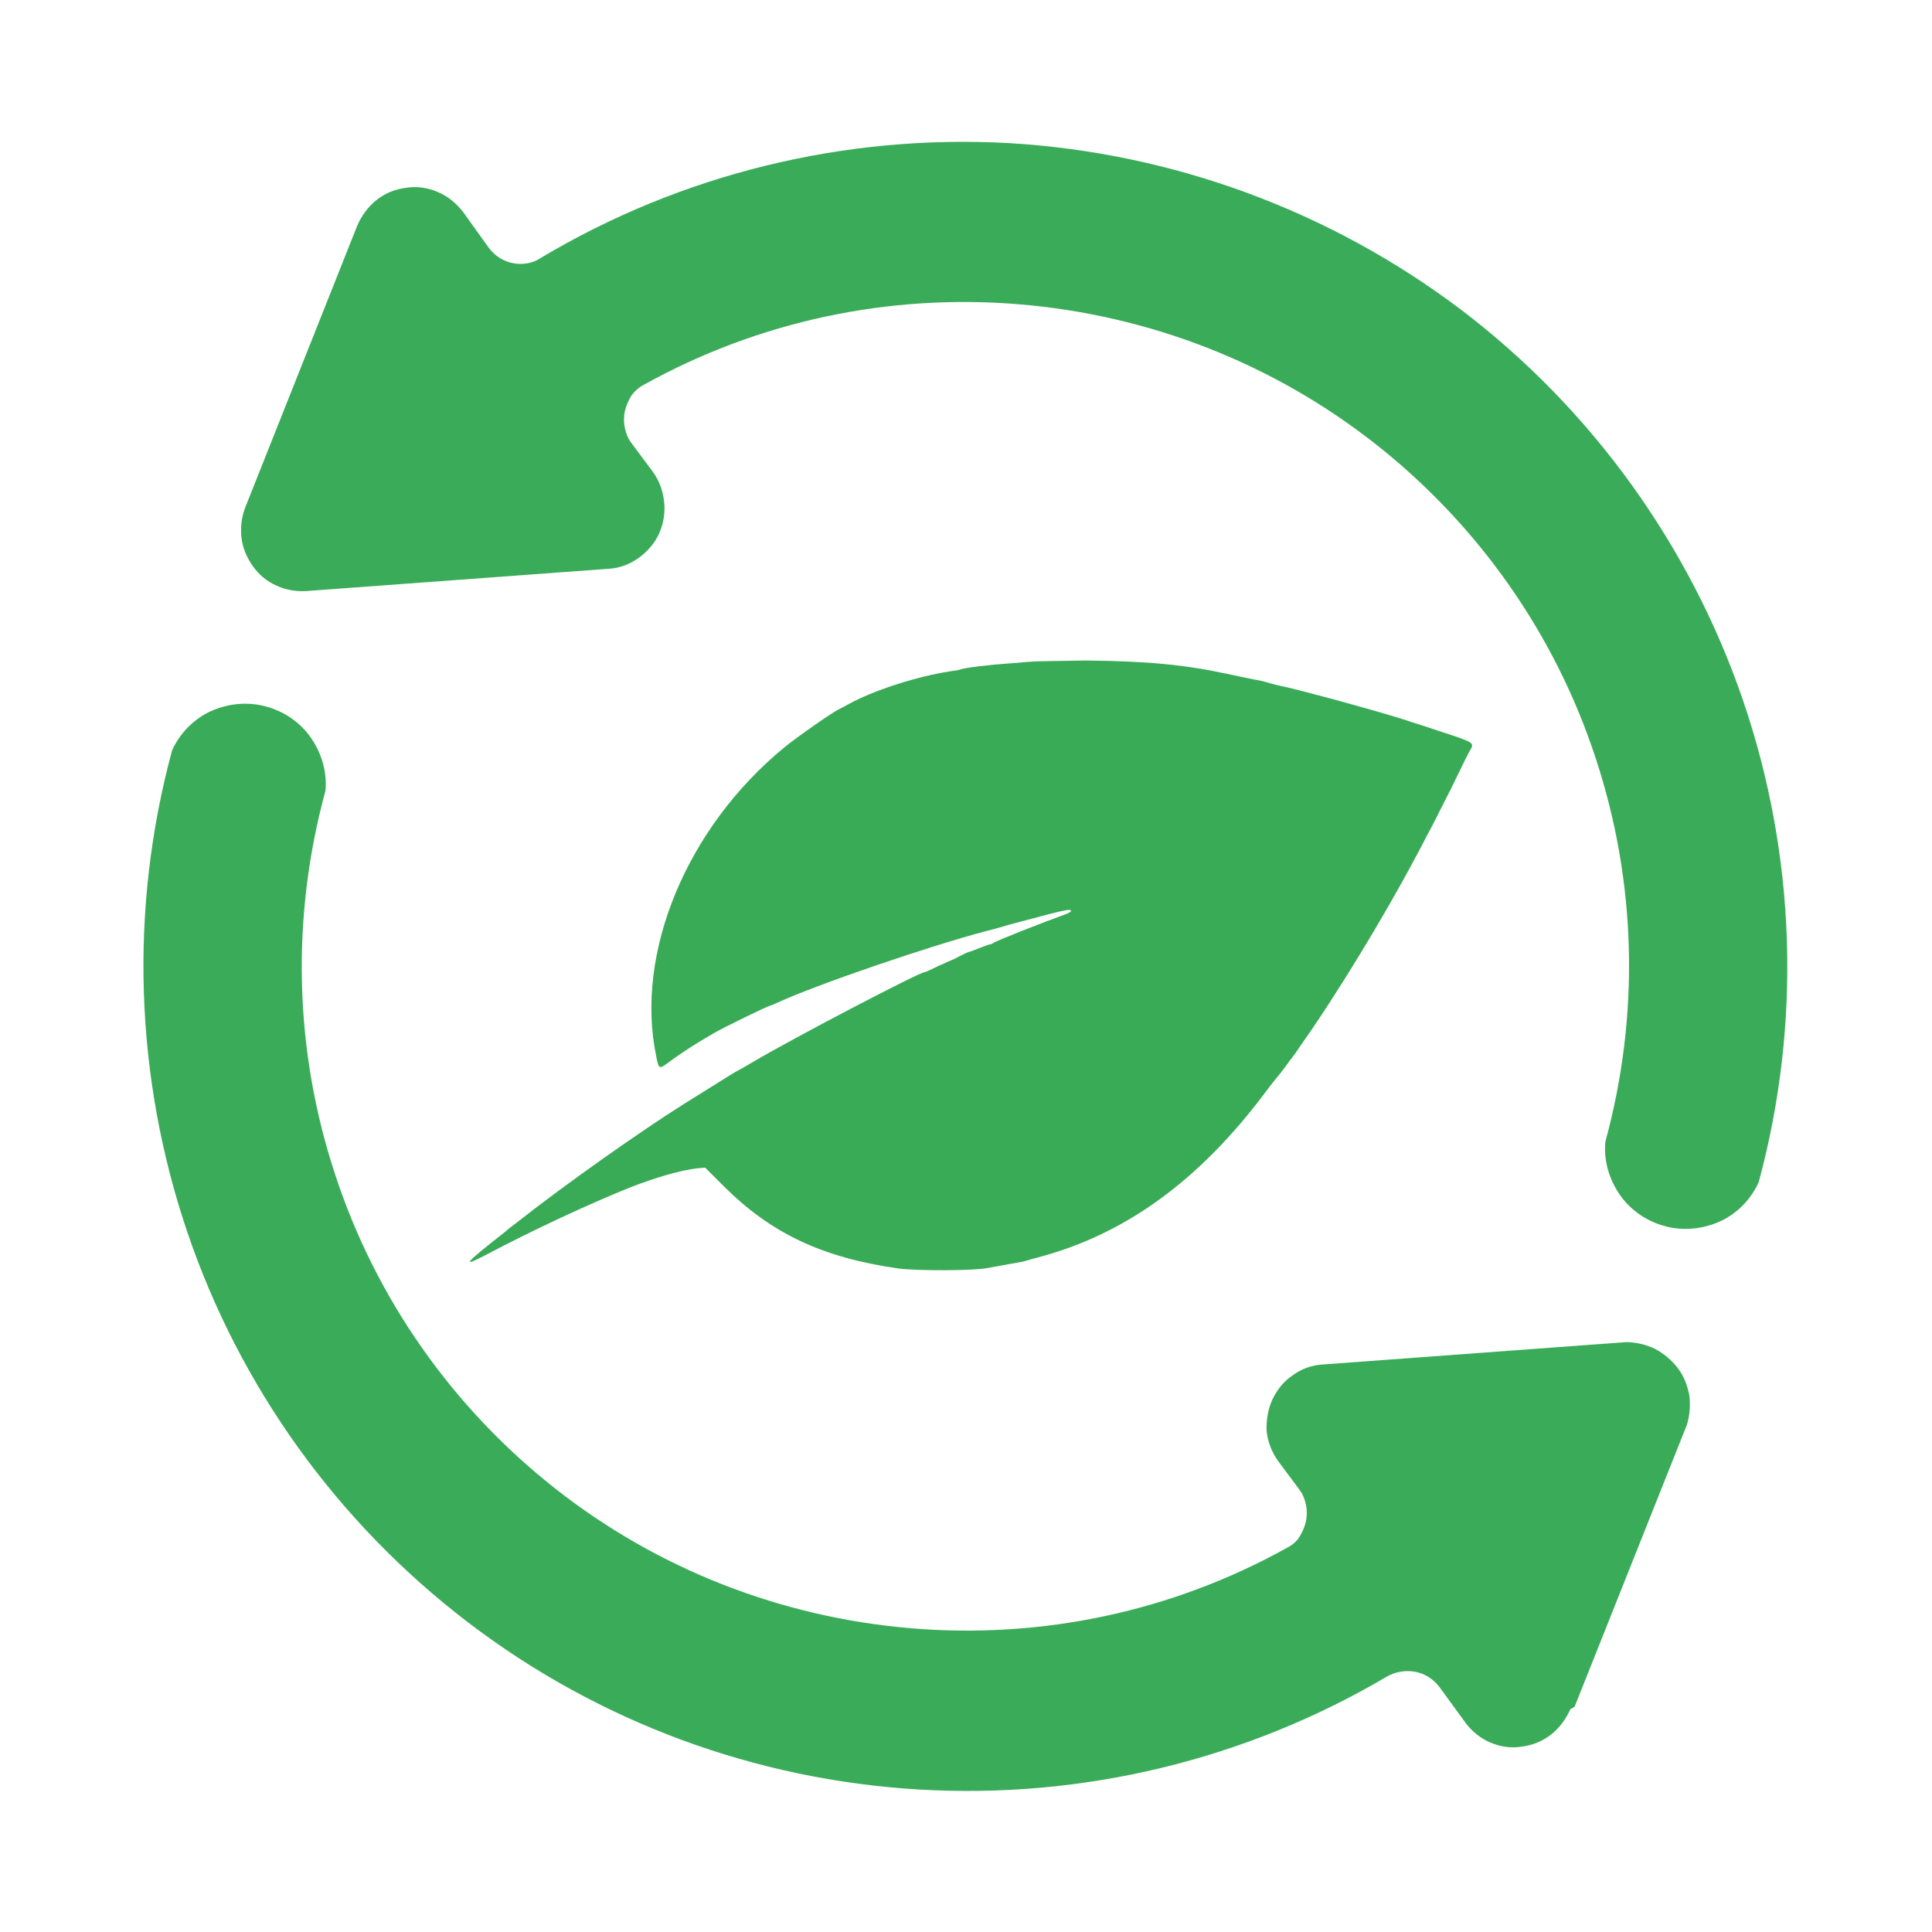
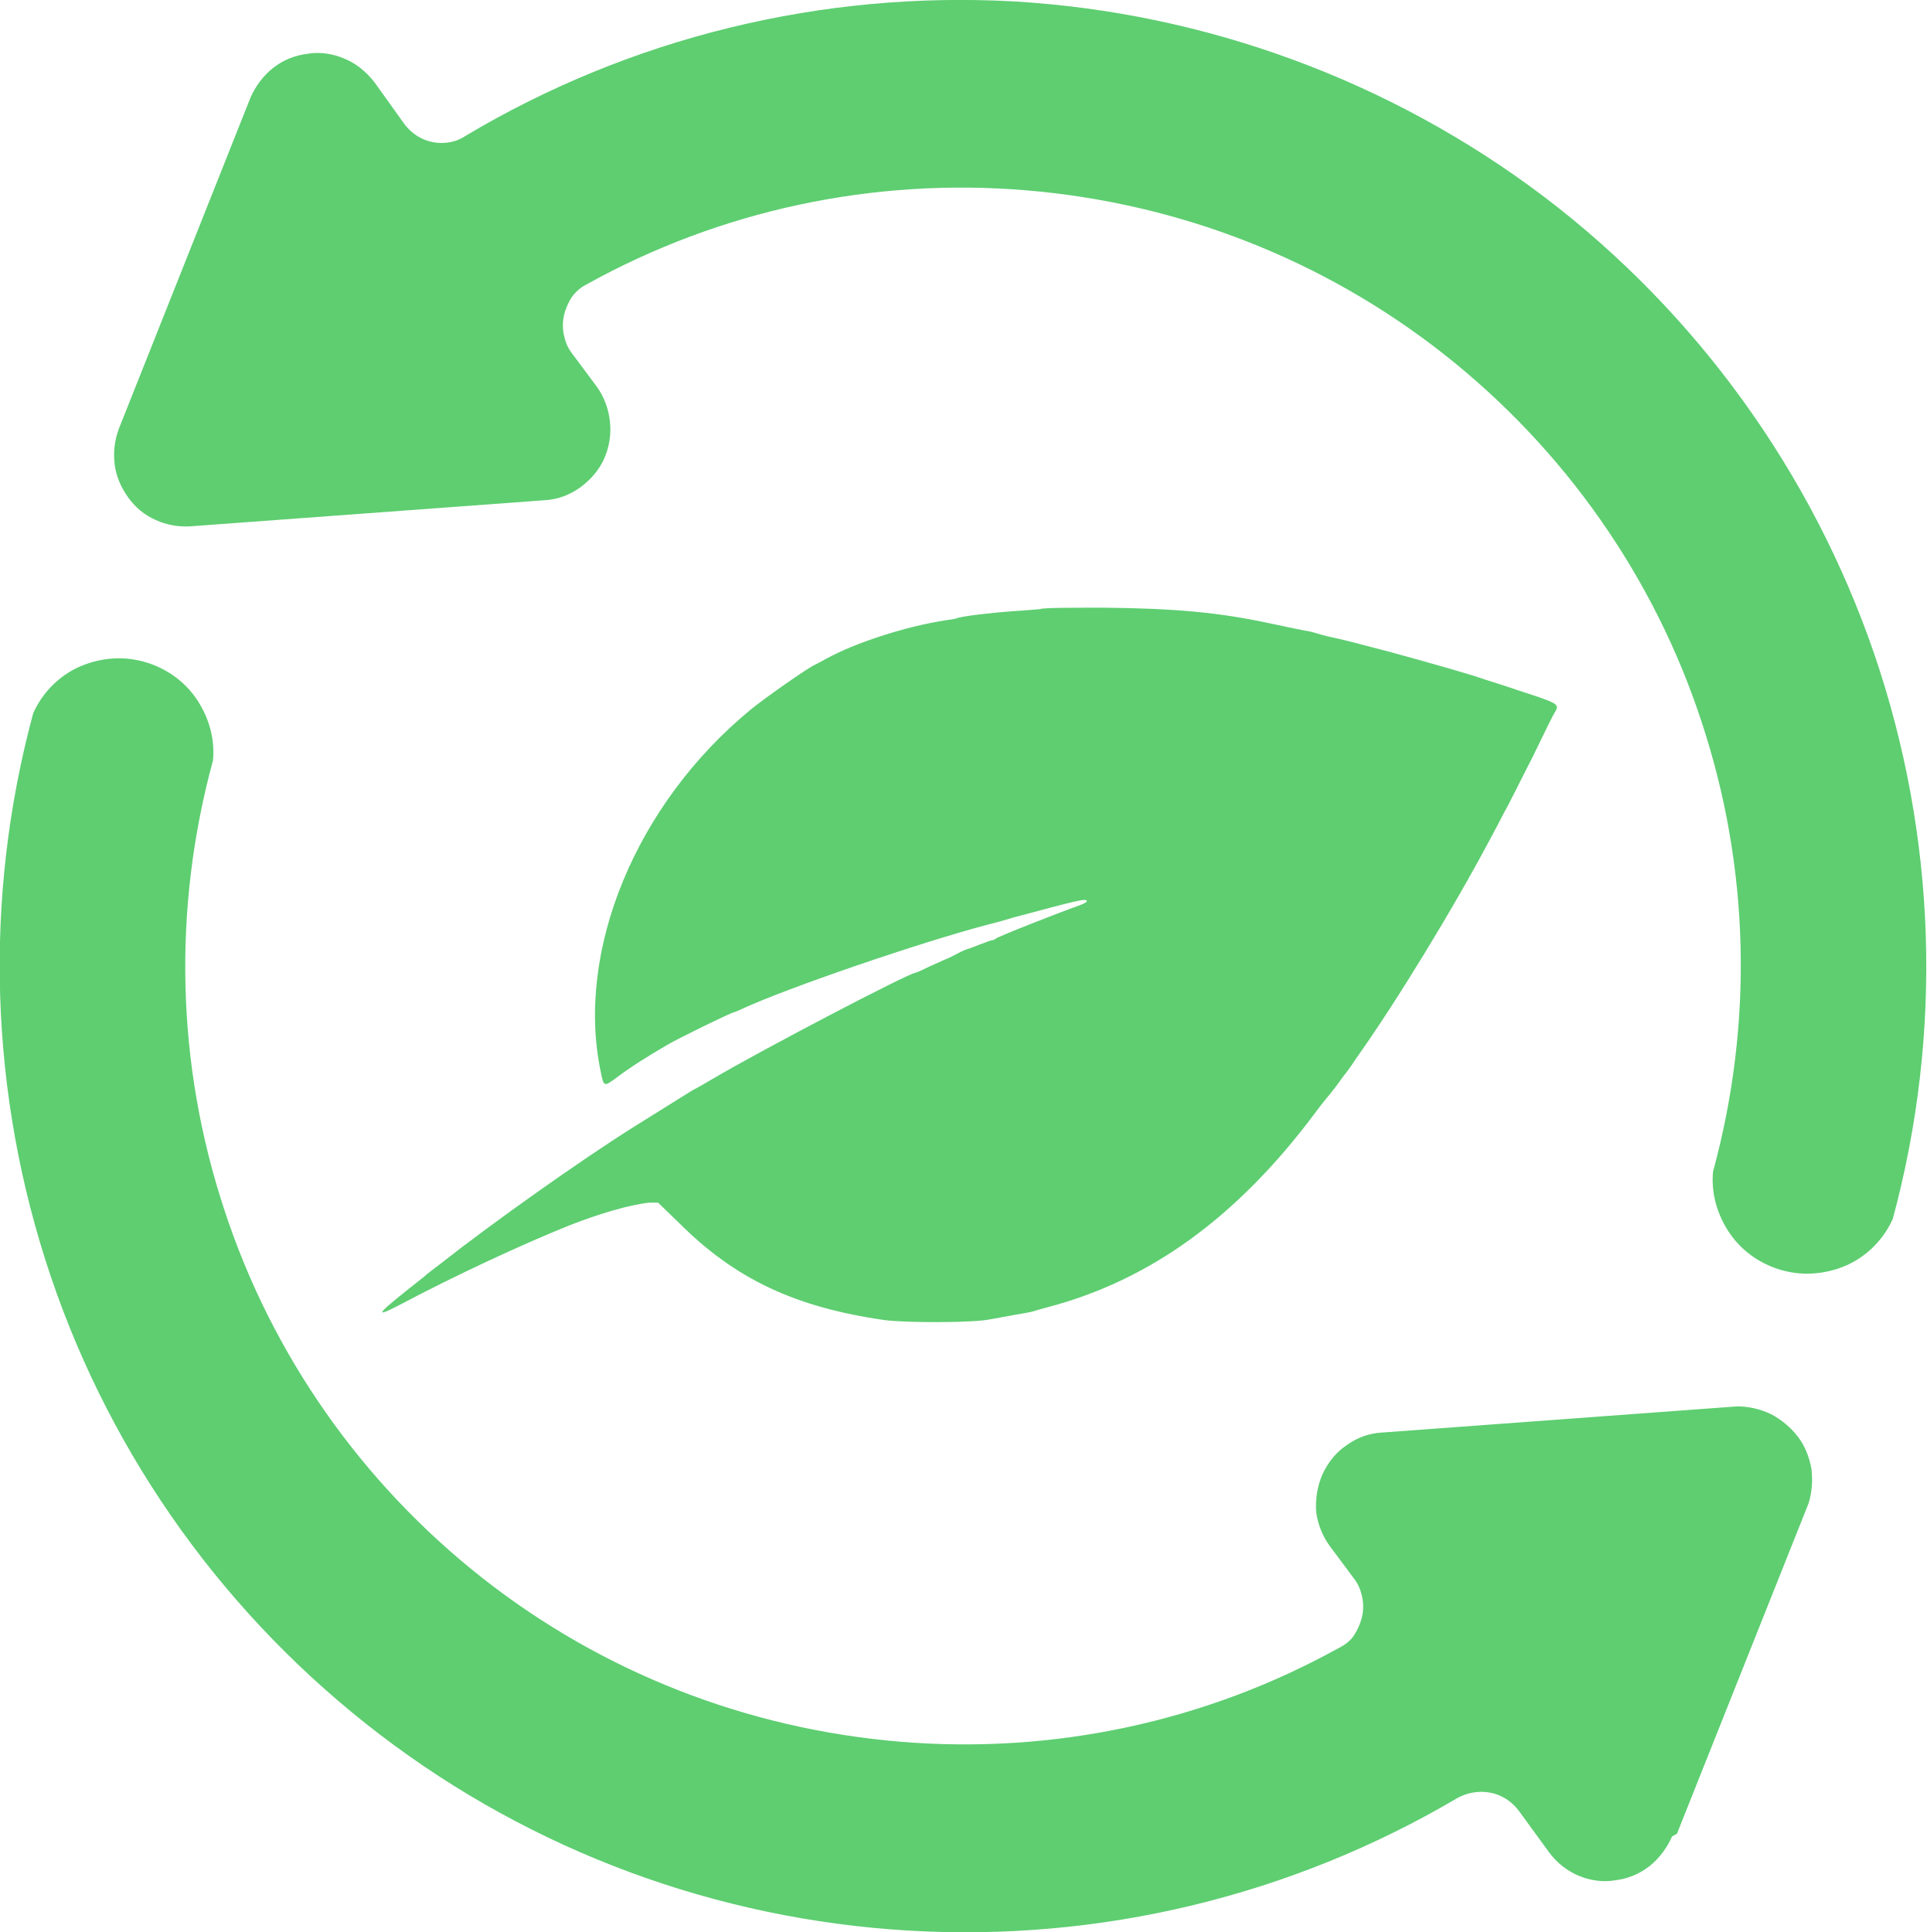
- <svg xmlns="http://www.w3.org/2000/svg" xmlns:xlink="http://www.w3.org/1999/xlink" version="1.1" id="Layer_1" x="0px" y="0px" viewBox="0 0 32 32" style="enable-background:new 0 0 32 32;" xml:space="preserve">
-   <style type="text/css">
- 	.st0{clip-path:url(#SVGID_00000106114731039467903310000011081341543177558410_);}
- 	.st1{fill:#3AAC59;}
- 	.st2{fill-rule:evenodd;clip-rule:evenodd;fill:#39AB57;}
- </style>
-   <g>
-     <defs>
-       <rect id="SVGID_1_" width="32" height="32" />
-     </defs>
-     <clipPath id="SVGID_00000088093774700097708230000010721567595913096373_">
-       <use xlink:href="#SVGID_1_" style="overflow:visible;" />
-     </clipPath>
-     <g style="clip-path:url(#SVGID_00000088093774700097708230000010721567595913096373_);">
-       <path class="st1" d="M10.92,8.83c0.07-0.16,0.1-0.34,0.08-0.52c-0.02-0.18-0.08-0.35-0.19-0.5l-0.35-0.47    c-0.06-0.08-0.09-0.16-0.11-0.25c-0.02-0.09-0.02-0.19,0-0.28c0.02-0.09,0.06-0.18,0.11-0.26c0.06-0.08,0.13-0.14,0.21-0.18    c1.89-1.05,4.05-1.51,6.21-1.33c2.16,0.18,4.21,0.98,5.91,2.32c1.7,1.34,2.97,3.15,3.64,5.2c0.68,2.06,0.73,4.26,0.16,6.35    c-0.03,0.31,0.06,0.62,0.24,0.88c0.18,0.26,0.45,0.44,0.75,0.52c0.3,0.08,0.62,0.05,0.91-0.08c0.28-0.13,0.51-0.36,0.64-0.65    c0.71-2.63,0.62-5.4-0.26-7.98c-0.88-2.57-2.51-4.83-4.67-6.47c-2.17-1.64-4.78-2.6-7.49-2.76c-2.72-0.15-5.42,0.51-7.75,1.9    C8.83,4.36,8.66,4.39,8.5,4.36C8.34,4.33,8.2,4.24,8.1,4.11L7.67,3.51C7.56,3.37,7.42,3.25,7.25,3.18    c-0.16-0.07-0.35-0.1-0.52-0.07C6.55,3.13,6.38,3.2,6.24,3.31C6.1,3.42,5.99,3.57,5.92,3.73L4.06,8.41C4,8.57,3.98,8.74,4,8.91    c0.02,0.17,0.09,0.33,0.19,0.47c0.1,0.14,0.23,0.25,0.39,0.32c0.15,0.07,0.32,0.1,0.49,0.09l5.02-0.37    c0.18-0.01,0.35-0.08,0.49-0.18C10.73,9.13,10.85,8.99,10.92,8.83z" />
-       <path class="st1" d="M26.08,28.27l1.86-4.67c0.05-0.16,0.06-0.33,0.04-0.49c-0.03-0.16-0.09-0.32-0.19-0.45    c-0.1-0.13-0.23-0.24-0.38-0.32c-0.15-0.07-0.31-0.11-0.48-0.11l-5.02,0.37c-0.18,0.01-0.35,0.07-0.5,0.18    c-0.15,0.1-0.26,0.24-0.34,0.41c-0.07,0.16-0.1,0.34-0.09,0.52c0.02,0.18,0.09,0.35,0.19,0.49l0.35,0.47    c0.06,0.08,0.09,0.16,0.11,0.25c0.02,0.09,0.02,0.19,0,0.28c-0.02,0.09-0.06,0.18-0.11,0.26s-0.13,0.14-0.21,0.18    c-1.89,1.05-4.05,1.51-6.21,1.33c-2.16-0.18-4.21-0.98-5.91-2.32c-1.7-1.34-2.97-3.15-3.64-5.2c-0.68-2.06-0.73-4.26-0.16-6.35    c0.03-0.31-0.06-0.62-0.24-0.88c-0.18-0.26-0.45-0.44-0.75-0.52c-0.3-0.08-0.62-0.05-0.91,0.08c-0.28,0.13-0.51,0.36-0.64,0.65    c-0.71,2.62-0.62,5.4,0.25,7.97c0.87,2.57,2.49,4.82,4.65,6.47c2.16,1.65,4.76,2.61,7.47,2.77c2.71,0.16,5.41-0.49,7.75-1.87    c0.14-0.08,0.31-0.11,0.47-0.08c0.16,0.03,0.3,0.12,0.4,0.25l0.43,0.59c0.11,0.15,0.25,0.26,0.41,0.33    c0.16,0.07,0.35,0.1,0.52,0.07c0.18-0.02,0.35-0.09,0.49-0.2c0.14-0.11,0.25-0.26,0.32-0.42L26.08,28.27z" />
-       <g id="Layer_2_00000006693389842383697160000016277831733099867009_">
-         <path id="path0" class="st2" d="M17.08,10.96c-0.05,0-0.22,0.02-0.39,0.03c-0.29,0.02-0.72,0.07-0.79,0.1     c-0.02,0.01-0.1,0.02-0.17,0.03c-0.57,0.09-1.27,0.32-1.67,0.54c-0.07,0.04-0.15,0.08-0.17,0.09c-0.09,0.04-0.68,0.45-0.9,0.63     c-1.62,1.33-2.48,3.41-2.12,5.12c0.04,0.21,0.05,0.21,0.2,0.1c0.24-0.18,0.45-0.31,0.74-0.48c0.17-0.1,0.91-0.46,0.94-0.46     c0,0,0.06-0.02,0.12-0.05c0.65-0.3,2.52-0.94,3.47-1.19c0.04-0.01,0.2-0.05,0.36-0.1c0.9-0.24,1.04-0.28,1.04-0.23     c0,0.01-0.05,0.04-0.11,0.06c-0.31,0.11-1.15,0.44-1.18,0.47c-0.01,0.01-0.03,0.02-0.05,0.02c-0.01,0-0.09,0.03-0.17,0.06     s-0.15,0.06-0.16,0.06c-0.01,0-0.09,0.03-0.18,0.08s-0.17,0.08-0.17,0.08s-0.09,0.04-0.2,0.09c-0.1,0.05-0.19,0.09-0.2,0.09     c-0.09,0-2.19,1.1-2.85,1.49c-0.15,0.09-0.28,0.16-0.28,0.16c-0.01,0-0.21,0.13-0.87,0.54c-0.73,0.46-1.96,1.33-2.71,1.92     c-0.09,0.07-0.2,0.15-0.24,0.19c-0.65,0.51-0.74,0.6-0.37,0.41c0.83-0.44,1.76-0.87,2.43-1.14c0.41-0.16,0.84-0.29,1.13-0.32     l0.12-0.01l0.3,0.3c0.79,0.79,1.64,1.19,2.9,1.37c0.3,0.04,1.26,0.04,1.49-0.01c0.07-0.01,0.21-0.04,0.33-0.06     c0.11-0.02,0.24-0.04,0.27-0.05s0.13-0.04,0.21-0.06c1.45-0.38,2.68-1.27,3.78-2.74c0.02-0.03,0.12-0.16,0.22-0.28     c0.1-0.12,0.19-0.26,0.22-0.29c0.03-0.04,0.09-0.12,0.14-0.2c0.57-0.8,1.38-2.13,1.9-3.11c0.06-0.11,0.15-0.28,0.2-0.38     c0.06-0.1,0.23-0.45,0.4-0.78c0.16-0.33,0.3-0.62,0.32-0.64c0.05-0.09,0.03-0.11-0.19-0.19c-0.02-0.01-0.18-0.06-0.36-0.12     c-0.17-0.06-0.37-0.12-0.43-0.14c-0.29-0.1-0.76-0.23-1.34-0.39c-0.5-0.13-0.64-0.17-0.83-0.21c-0.1-0.02-0.2-0.05-0.23-0.06     c-0.03-0.01-0.11-0.03-0.18-0.04c-0.2-0.04-0.29-0.06-0.48-0.1c-0.7-0.15-1.31-0.21-2.34-0.22     C17.52,10.95,17.12,10.95,17.08,10.96" />
-       </g>
-     </g>
+ <svg xmlns="http://www.w3.org/2000/svg" id="Layer_1" data-name="Layer 1" viewBox="0 0 27.23 27.31">
+   <defs>
+     <style>
+       .cls-1 {
+         fill: #5ece71;
+       }
+     </style>
+   </defs>
+   <path class="cls-1" d="m8.54,6.48c.07-.16.1-.34.08-.52s-.08-.35-.19-.5l-.35-.47c-.06-.08-.09-.16-.11-.25-.02-.09-.02-.19,0-.28s.06-.18.11-.26c.06-.08.13-.14.21-.18,1.89-1.05,4.05-1.51,6.21-1.33,2.16.18,4.21.98,5.91,2.32s2.97,3.15,3.64,5.2c.68,2.06.73,4.26.16,6.35-.03.31.06.62.24.88.18.26.45.44.75.52s.62.05.91-.08c.28-.13.51-.36.64-.65.71-2.63.62-5.4-.26-7.98-.88-2.57-2.51-4.83-4.67-6.47C19.65,1.14,17.04.18,14.33.02c-2.72-.15-5.42.51-7.75,1.9-.13.09-.3.12-.46.09-.16-.03-.3-.12-.4-.25l-.43-.6c-.11-.14-.25-.26-.42-.33-.16-.07-.35-.1-.52-.07-.18.02-.35.09-.49.2-.14.11-.25.26-.32.42l-1.86,4.68c-.06.16-.08.33-.06.5s.09.33.19.47.23.25.39.32c.15.07.32.1.49.09l5.02-.37c.18-.01.35-.08.49-.18.15-.11.27-.25.34-.41Z" />
+   <path class="cls-1" d="m23.7,25.92l1.86-4.67c.05-.16.06-.33.04-.49-.03-.16-.09-.32-.19-.45-.1-.13-.23-.24-.38-.32-.15-.07-.31-.11-.48-.11l-5.02.37c-.18.01-.35.07-.5.18-.15.1-.26.24-.34.41-.07.16-.1.34-.09.52.02.18.09.35.19.49l.35.47c.06.08.09.16.11.25s.02.19,0,.28-.06.18-.11.26-.13.14-.21.18c-1.89,1.05-4.05,1.51-6.21,1.33-2.16-.18-4.21-.98-5.91-2.32s-2.97-3.15-3.64-5.2c-.68-2.06-.73-4.26-.16-6.35.03-.31-.06-.62-.24-.88s-.45-.44-.75-.52-.62-.05-.91.08c-.28.13-.51.36-.64.65-.71,2.62-.62,5.4.25,7.97s2.49,4.82,4.65,6.47,4.76,2.61,7.47,2.77c2.71.16,5.41-.49,7.75-1.87.14-.08.31-.11.47-.08s.3.12.4.25l.43.59c.11.15.25.26.41.33s.35.1.52.07c.18-.02.35-.09.49-.2s.25-.26.32-.42l.07-.04Z" />
+   <g id="Layer_2" data-name="Layer 2">
+     <path id="path0" class="cls-1" d="m14.7,8.61s-.22.02-.39.03c-.29.02-.72.07-.79.1-.02.01-.1.02-.17.03-.57.09-1.27.32-1.67.54-.07.04-.15.08-.17.09-.09.04-.68.45-.9.63-1.62,1.33-2.48,3.41-2.12,5.12.04.21.05.21.2.1.24-.18.45-.31.74-.48.17-.1.91-.46.94-.46,0,0,.06-.02.12-.05.65-.3,2.52-.94,3.47-1.19.04-.01.2-.05.36-.1.9-.24,1.04-.28,1.04-.23,0,.01-.05.04-.11.06-.31.11-1.15.44-1.18.47-.01.01-.03.02-.05.02-.01,0-.09.03-.17.06s-.15.06-.16.06-.09.03-.18.08-.17.08-.17.08c0,0-.09.04-.2.09-.1.05-.19.09-.2.09-.09,0-2.19,1.1-2.85,1.49-.15.09-.28.16-.28.16-.01,0-.21.13-.87.54-.73.46-1.96,1.33-2.71,1.92-.09.07-.2.15-.24.19-.65.51-.74.6-.37.41.83-.44,1.76-.87,2.43-1.14.41-.16.84-.29,1.13-.32h.12s.3.29.3.29c.79.79,1.64,1.19,2.9,1.37.3.04,1.26.04,1.49-.01.07-.01.21-.04.33-.06.11-.02.24-.04.27-.05s.13-.04.21-.06c1.45-.38,2.68-1.27,3.78-2.74.02-.03.12-.16.22-.28.1-.12.19-.26.22-.29.03-.04.09-.12.14-.2.57-.8,1.38-2.13,1.9-3.11.06-.11.15-.28.2-.38.06-.1.23-.45.4-.78.16-.33.3-.62.32-.64.05-.09.03-.11-.19-.19-.02-.01-.18-.06-.36-.12-.17-.06-.37-.12-.43-.14-.29-.1-.76-.23-1.34-.39-.5-.13-.64-.17-.83-.21-.1-.02-.2-.05-.23-.06-.03-.01-.11-.03-.18-.04-.2-.04-.29-.06-.48-.1-.7-.15-1.31-.21-2.34-.22-.46,0-.86,0-.9.02" />
  </g>
</svg>
